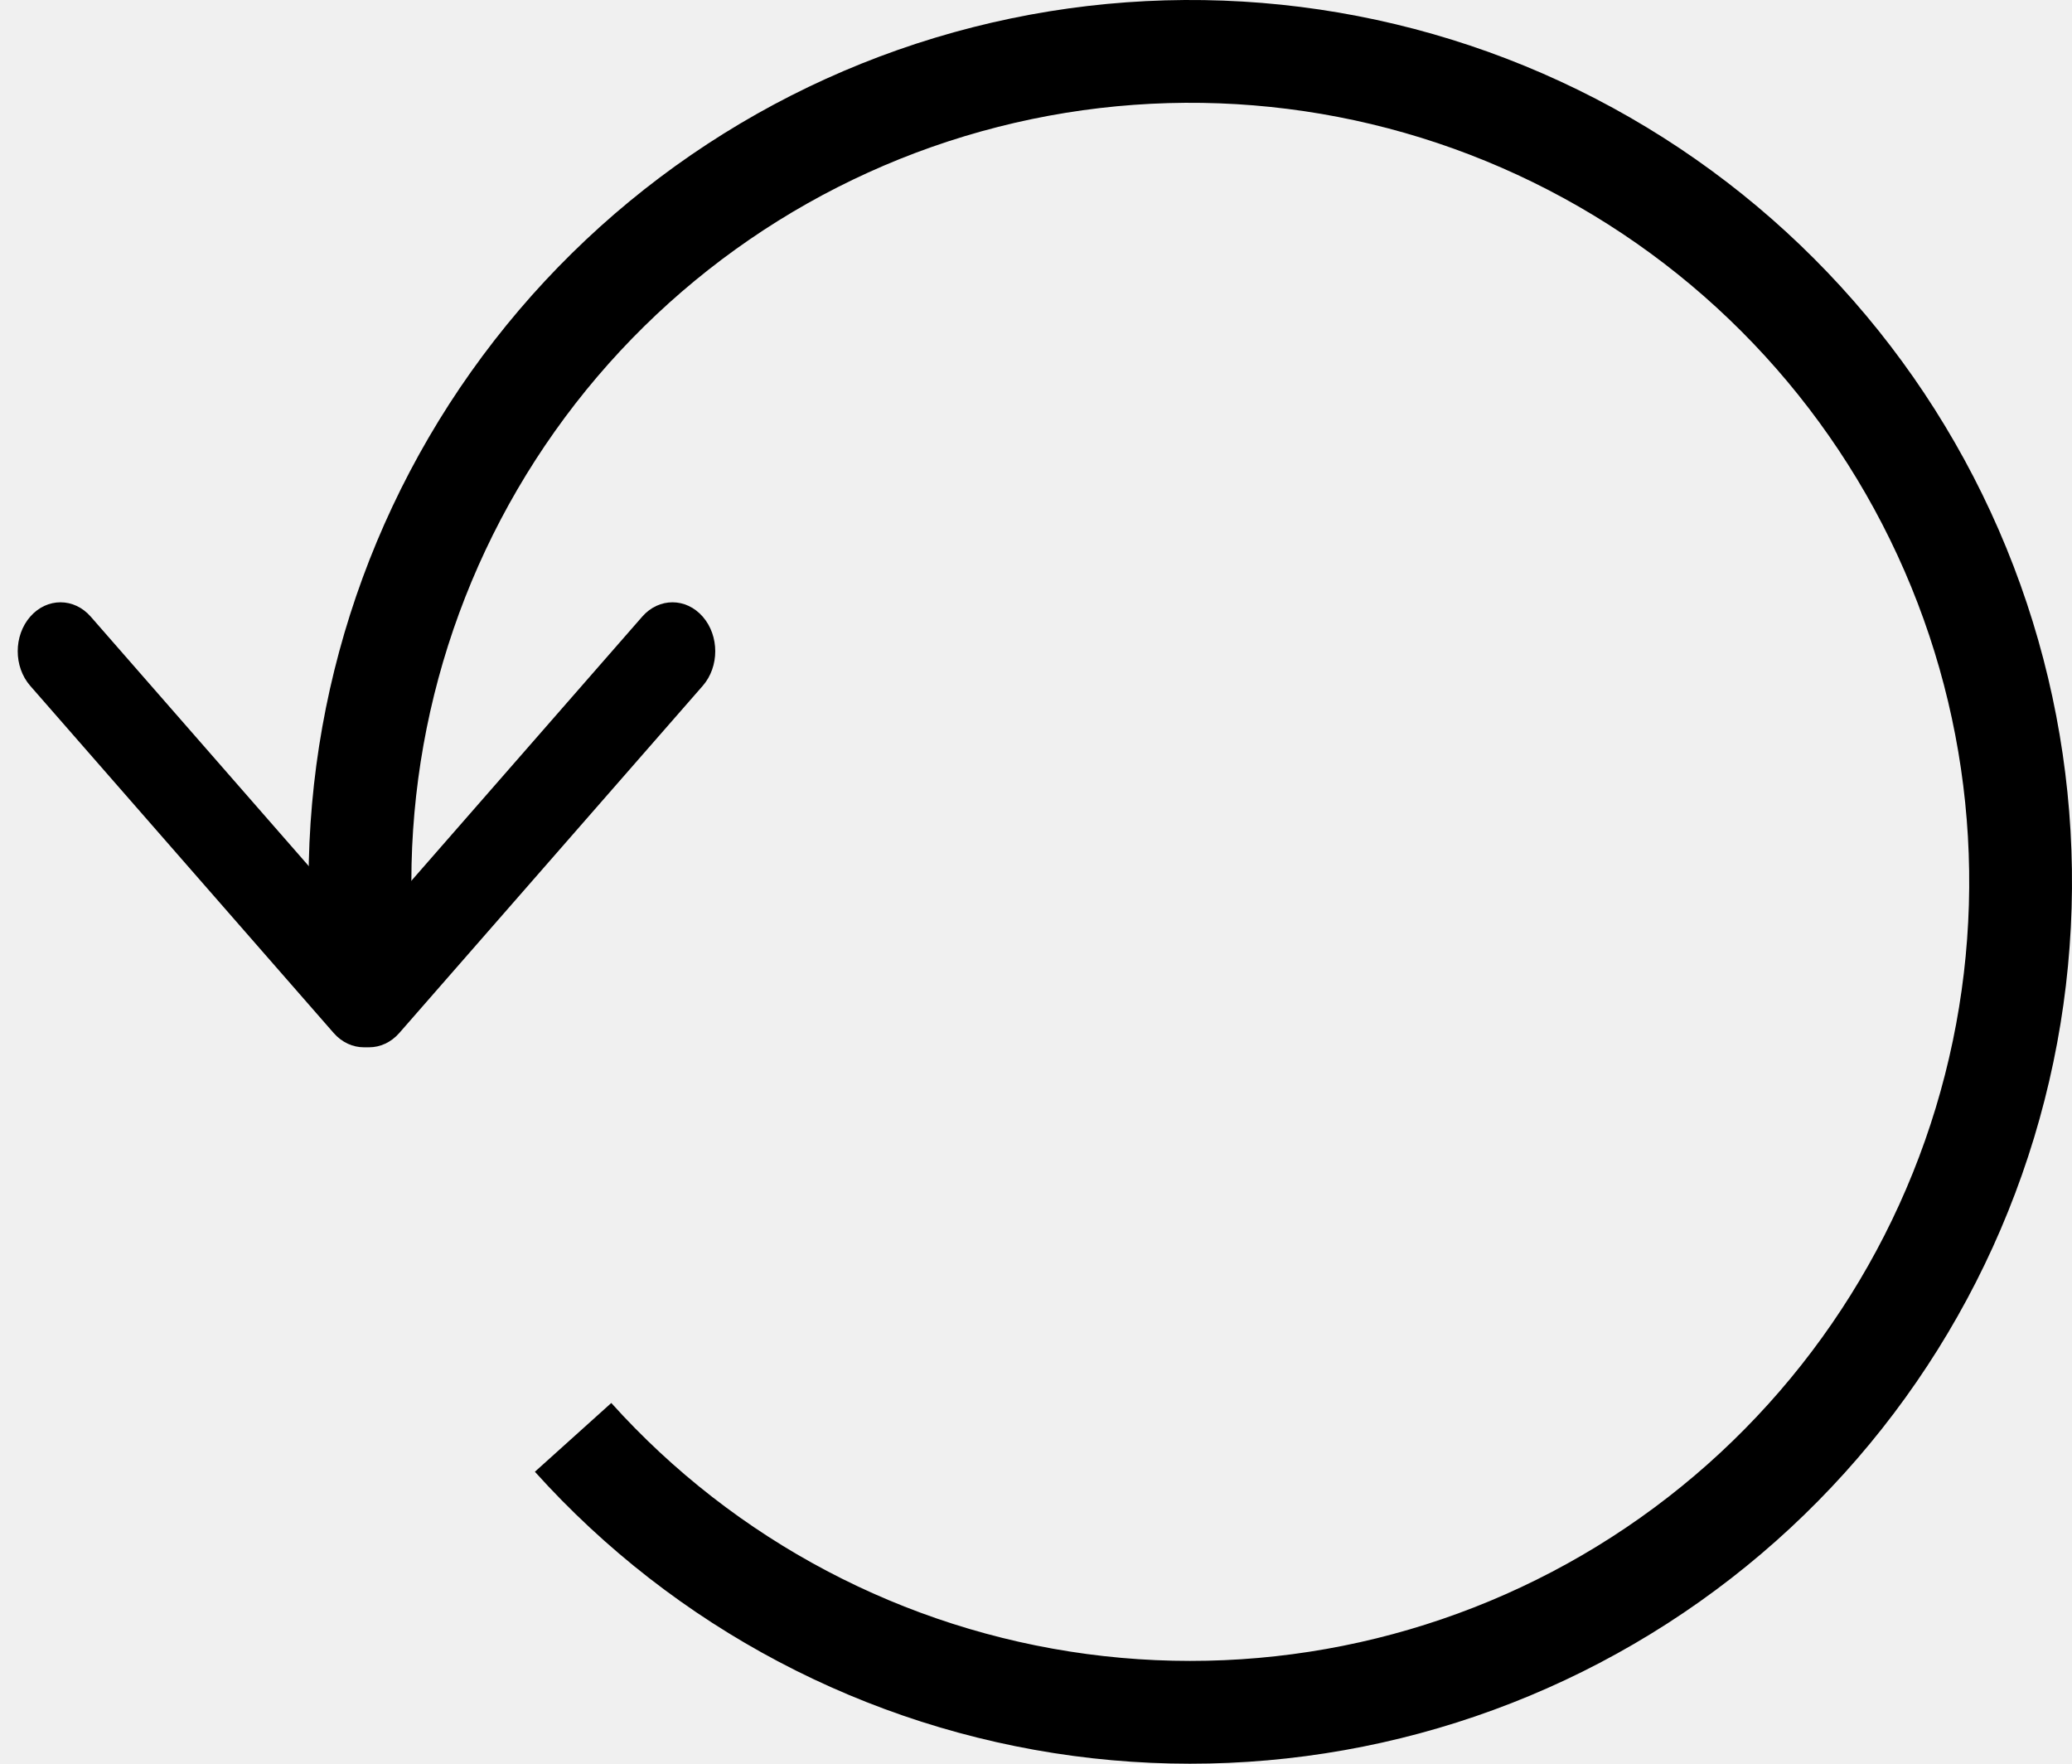
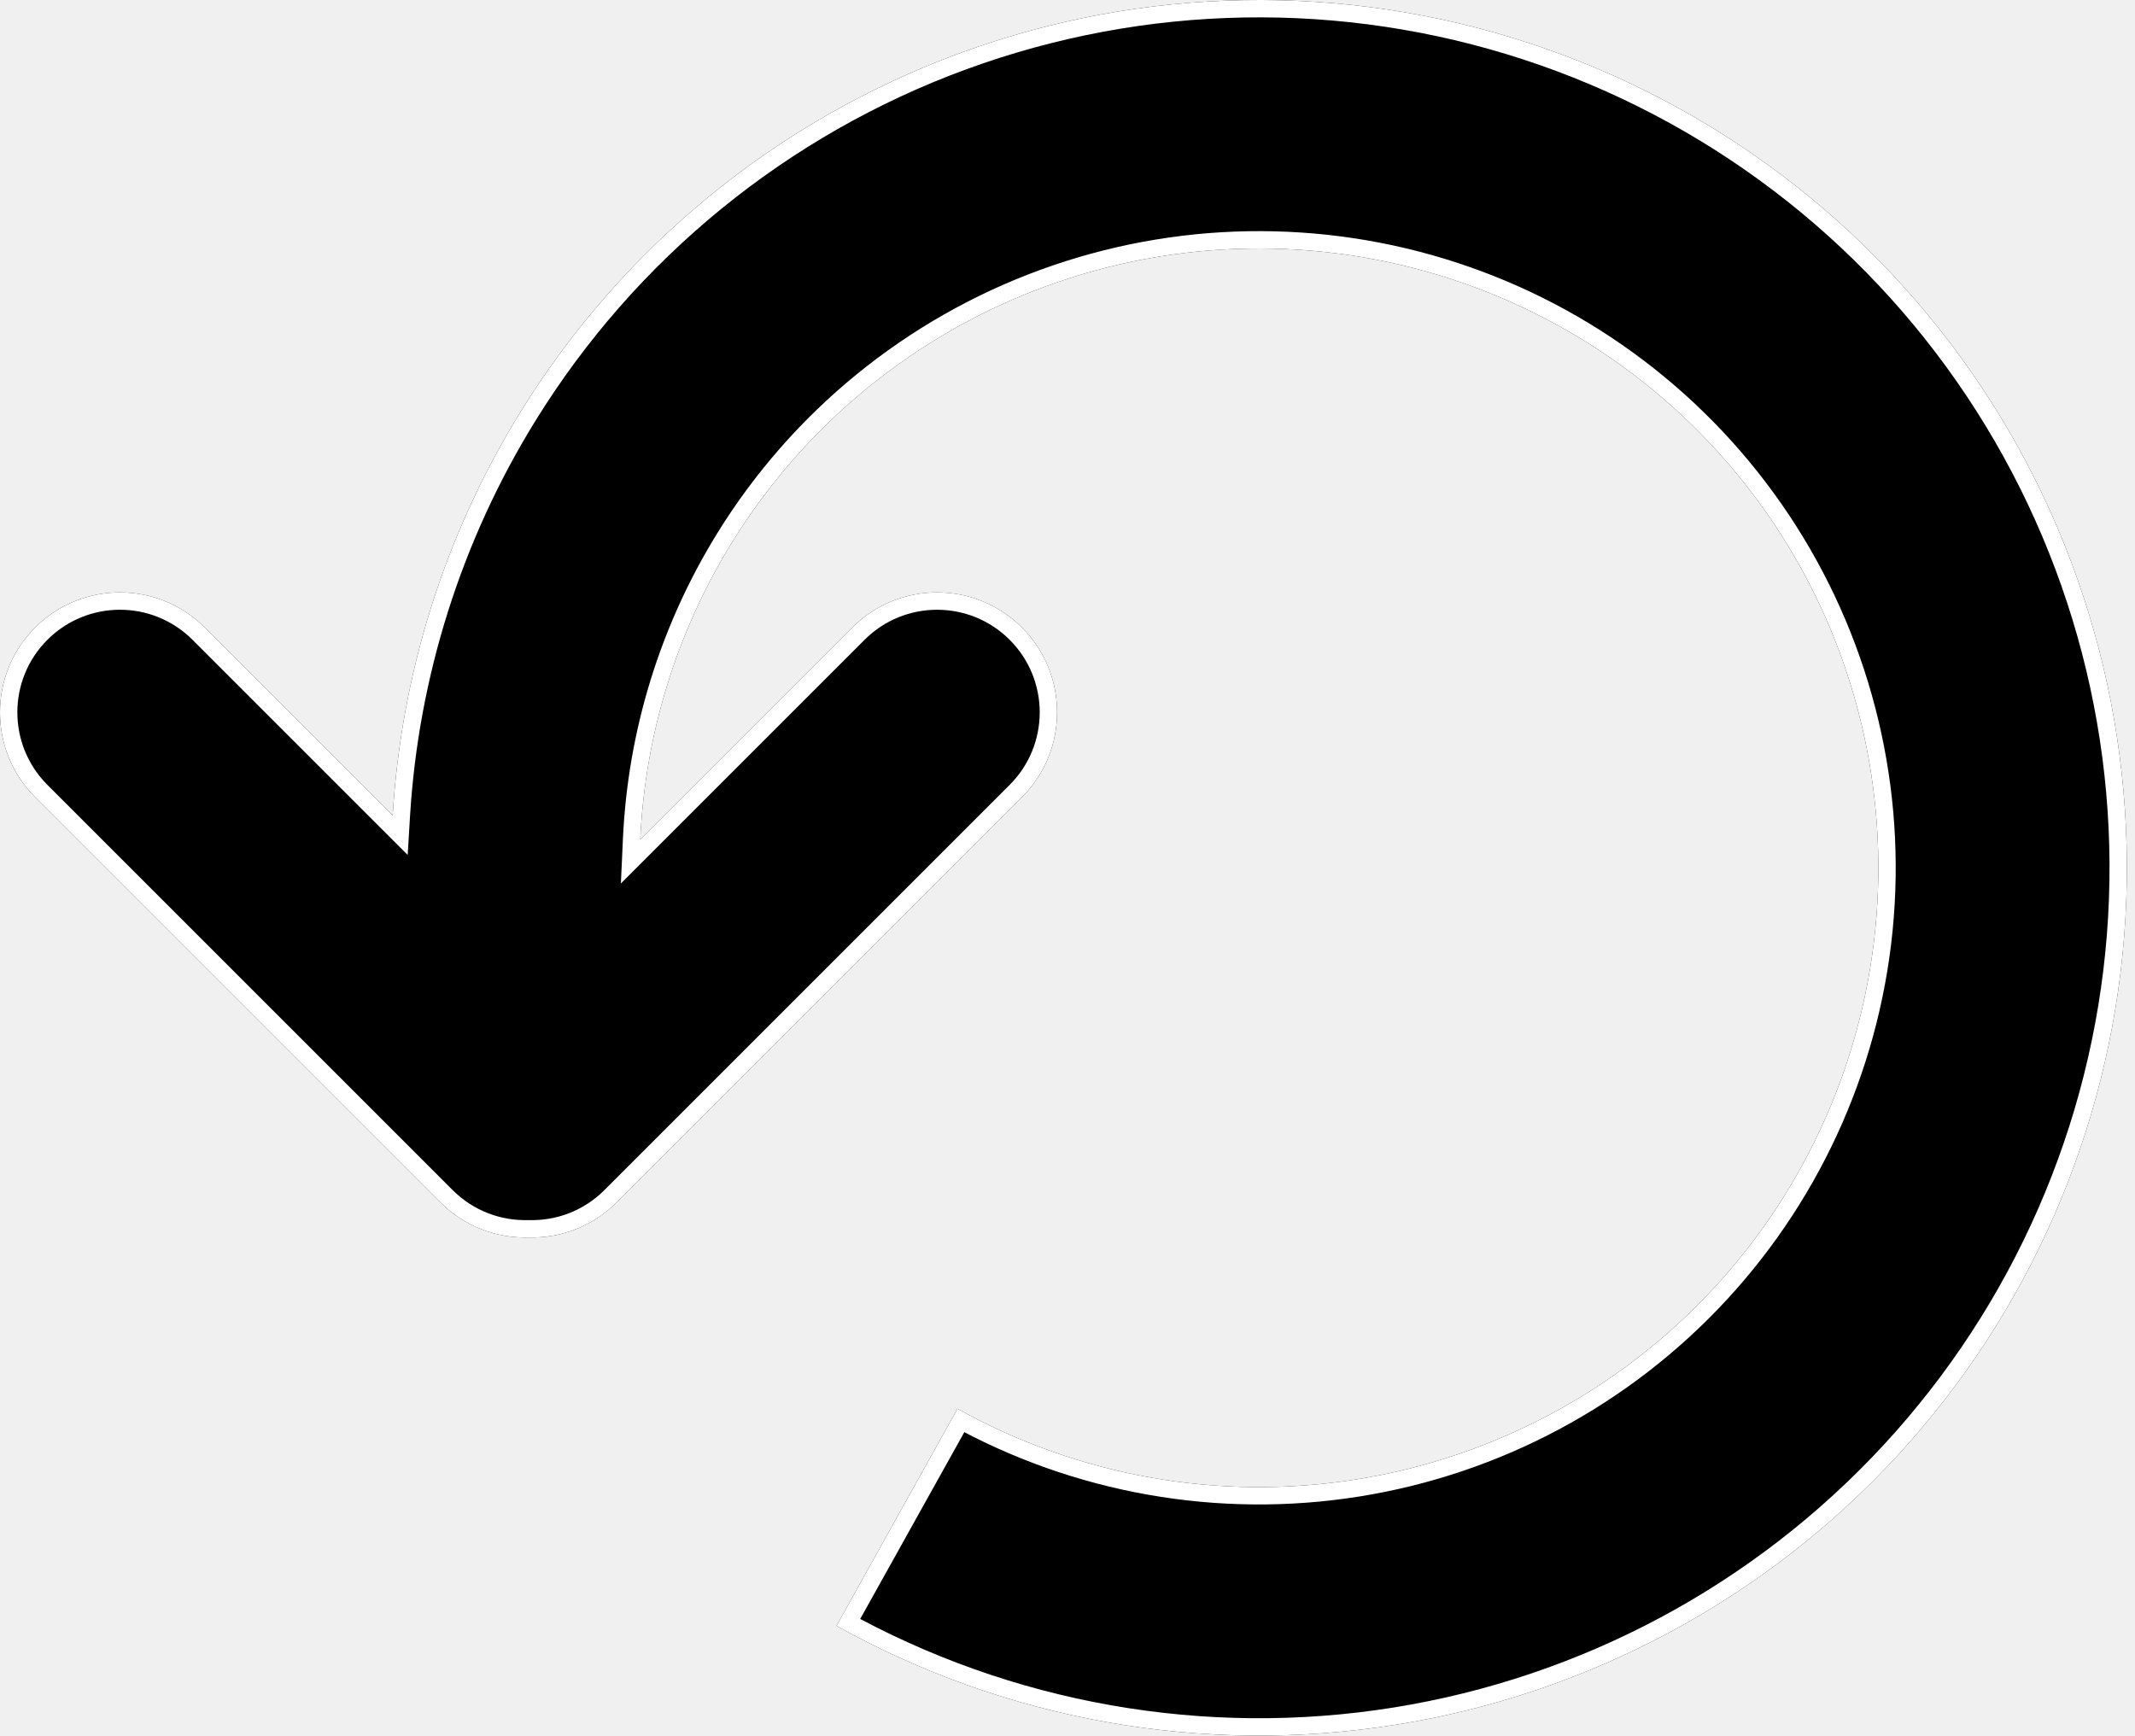
- <svg xmlns="http://www.w3.org/2000/svg" width="235" height="200" viewBox="0 0 235 200" fill="none">
-   <path d="M35.388 108.797C33.299 85.149 39.692 61.529 53.423 42.163C67.153 22.796 87.326 8.946 110.332 3.09C133.339 -2.766 157.678 -0.246 178.997 10.199C200.316 20.644 217.223 38.332 226.696 60.101C236.168 81.87 237.586 106.298 230.698 129.017C223.809 151.735 209.063 171.262 189.096 184.105C169.13 196.947 145.246 202.267 121.716 199.114C98.186 195.96 76.546 184.538 60.666 166.892L69.331 159.094C83.36 174.684 102.478 184.774 123.265 187.56C144.051 190.346 165.151 185.646 182.79 174.301C200.43 162.955 213.457 145.705 219.542 125.634C225.628 105.564 224.375 83.983 216.007 64.752C207.639 45.521 192.702 29.894 173.868 20.667C155.035 11.439 133.532 9.213 113.208 14.387C92.883 19.56 75.062 31.796 62.932 48.905C50.802 66.014 45.154 86.88 46.999 107.771L35.388 108.797Z" fill="black" />
-   <rect y="0.753" width="61.706" height="9.424" rx="4.712" transform="matrix(0.658149 0.752888 -0.658149 0.752888 7.35635 66.186)" fill="black" stroke="black" />
-   <rect y="0.753" width="61.706" height="9.424" rx="4.712" transform="matrix(-0.658149 0.752888 0.658149 0.752888 75.7747 66.186)" fill="black" stroke="black" />
+ <svg xmlns="http://www.w3.org/2000/svg" width="246" height="200" viewBox="0 0 246 200" fill="none">
+   <mask id="path-1-inside-1_443_89" fill="white">
+     <path fill-rule="evenodd" clip-rule="evenodd" d="M45.246 93.964C46.237 77.58 51.253 61.598 59.967 47.479C71.751 28.386 89.612 13.811 110.681 6.097C131.749 -1.617 154.799 -2.023 176.125 4.946C197.452 11.915 215.815 25.854 228.262 44.52C240.71 63.186 246.519 85.496 244.754 107.863C242.99 130.23 233.756 151.353 218.536 167.837C203.316 184.321 182.994 195.208 160.839 198.748C138.684 202.287 115.983 198.273 96.384 187.352L110.324 162.339C124.31 170.133 140.511 172.998 156.322 170.472C172.133 167.946 186.636 160.176 197.497 148.412C208.359 136.648 214.949 121.573 216.208 105.611C217.467 89.65 213.322 73.728 204.439 60.407C195.555 47.085 182.451 37.138 167.231 32.165C152.011 27.191 135.562 27.48 120.526 32.986C105.491 38.491 92.744 48.893 84.334 62.518C77.929 72.896 74.324 84.685 73.773 96.745L98.205 72.313C103.602 66.915 112.353 66.915 117.751 72.313C123.148 77.711 123.148 86.462 117.751 91.859L71.055 138.555C68.259 141.351 64.563 142.698 60.9 142.598C57.236 142.698 53.541 141.351 50.745 138.555L4.048 91.858C-1.349 86.461 -1.349 77.71 4.048 72.312C9.446 66.915 18.197 66.915 23.594 72.312L45.246 93.964Z" />
+   </mask>
+   <path fill-rule="evenodd" clip-rule="evenodd" d="M45.246 93.964C46.237 77.58 51.253 61.598 59.967 47.479C71.751 28.386 89.612 13.811 110.681 6.097C131.749 -1.617 154.799 -2.023 176.125 4.946C197.452 11.915 215.815 25.854 228.262 44.52C240.71 63.186 246.519 85.496 244.754 107.863C242.99 130.23 233.756 151.353 218.536 167.837C203.316 184.321 182.994 195.208 160.839 198.748C138.684 202.287 115.983 198.273 96.384 187.352L110.324 162.339C124.31 170.133 140.511 172.998 156.322 170.472C172.133 167.946 186.636 160.176 197.497 148.412C208.359 136.648 214.949 121.573 216.208 105.611C217.467 89.65 213.322 73.728 204.439 60.407C195.555 47.085 182.451 37.138 167.231 32.165C152.011 27.191 135.562 27.48 120.526 32.986C105.491 38.491 92.744 48.893 84.334 62.518C77.929 72.896 74.324 84.685 73.773 96.745L98.205 72.313C103.602 66.915 112.353 66.915 117.751 72.313C123.148 77.711 123.148 86.462 117.751 91.859L71.055 138.555C68.259 141.351 64.563 142.698 60.9 142.598C57.236 142.698 53.541 141.351 50.745 138.555L4.048 91.858C-1.349 86.461 -1.349 77.71 4.048 72.312C9.446 66.915 18.197 66.915 23.594 72.312L45.246 93.964Z" fill="black" />
+   <path d="M45.246 93.964L47.242 94.085L46.974 98.52L43.832 95.378L45.246 93.964ZM59.967 47.479L58.265 46.428L58.265 46.428L59.967 47.479ZM110.681 6.097L109.993 4.219L110.681 6.097ZM176.125 4.946L176.747 3.045L176.747 3.045L176.125 4.946ZM228.262 44.52L229.926 43.41L229.926 43.41L228.262 44.52ZM244.754 107.863L242.761 107.706L242.761 107.706L244.754 107.863ZM218.536 167.837L220.005 169.194L220.005 169.194L218.536 167.837ZM160.839 198.748L160.524 196.773L160.524 196.773L160.839 198.748ZM96.384 187.352L95.411 189.099L93.664 188.125L94.637 186.378L96.384 187.352ZM110.324 162.339L108.577 161.365L109.55 159.618L111.297 160.592L110.324 162.339ZM156.322 170.472L156.007 168.497L156.007 168.497L156.322 170.472ZM197.497 148.412L198.967 149.769L198.967 149.769L197.497 148.412ZM216.208 105.611L218.202 105.769L218.202 105.769L216.208 105.611ZM204.439 60.407L206.103 59.297L206.103 59.297L204.439 60.407ZM167.231 32.165L167.852 30.264L167.852 30.264L167.231 32.165ZM120.526 32.986L119.839 31.108L119.839 31.108L120.526 32.986ZM84.334 62.518L82.632 61.468L82.632 61.468L84.334 62.518ZM73.773 96.745L75.187 98.159L71.54 101.806L71.775 96.653L73.773 96.745ZM98.205 72.313L96.79 70.899L96.79 70.899L98.205 72.313ZM117.751 72.313L116.337 73.727L116.337 73.727L117.751 72.313ZM60.9 142.598L60.845 140.598L60.9 140.597L60.955 140.598L60.9 142.598ZM4.048 91.858L5.462 90.444L5.462 90.444L4.048 91.858ZM4.048 72.312L2.634 70.898L2.634 70.898L4.048 72.312ZM23.594 72.312L22.18 73.726L22.18 73.726L23.594 72.312ZM43.25 93.843C44.261 77.132 49.377 60.83 58.265 46.428L61.669 48.529C53.129 62.366 48.214 78.029 47.242 94.085L43.25 93.843ZM58.265 46.428C70.284 26.954 88.503 12.088 109.993 4.219L111.368 7.975C90.722 15.535 73.217 29.819 61.669 48.529L58.265 46.428ZM109.993 4.219C131.482 -3.65 154.994 -4.063 176.747 3.045L175.504 6.847C154.604 0.018 132.015 0.415 111.368 7.975L109.993 4.219ZM176.747 3.045C198.499 10.154 217.23 24.371 229.926 43.41L226.598 45.63C214.4 27.336 196.404 13.677 175.504 6.847L176.747 3.045ZM229.926 43.41C242.623 62.45 248.548 85.206 246.748 108.02L242.761 107.706C244.489 85.787 238.797 63.923 226.598 45.63L229.926 43.41ZM246.748 108.02C244.949 130.834 235.53 152.38 220.005 169.194L217.066 166.481C231.982 150.326 241.032 129.625 242.761 107.706L246.748 108.02ZM220.005 169.194C204.481 186.008 183.753 197.113 161.155 200.723L160.524 196.773C182.236 193.304 202.151 182.635 217.066 166.481L220.005 169.194ZM161.155 200.723C138.557 204.333 115.401 200.239 95.411 189.099L97.358 185.604C116.564 196.308 138.812 200.241 160.524 196.773L161.155 200.723ZM94.637 186.378L108.577 161.365L112.071 163.312L98.131 188.325L94.637 186.378ZM111.297 160.592C124.892 168.168 140.639 170.952 156.007 168.497L156.638 172.447C140.383 175.043 123.728 172.099 109.35 164.086L111.297 160.592ZM156.007 168.497C171.375 166.042 185.47 158.49 196.028 147.056L198.967 149.769C187.801 161.863 172.892 169.85 156.638 172.447L156.007 168.497ZM196.028 147.056C206.585 135.621 212.991 120.969 214.214 105.454L218.202 105.769C216.908 122.178 210.133 137.675 198.967 149.769L196.028 147.056ZM214.214 105.454C215.438 89.939 211.409 74.464 202.775 61.516L206.103 59.297C215.235 72.992 219.496 89.359 218.202 105.769L214.214 105.454ZM202.775 61.516C194.14 48.568 181.403 38.9 166.61 34.066L167.852 30.264C183.498 35.376 196.97 45.602 206.103 59.297L202.775 61.516ZM166.61 34.066C151.817 29.232 135.828 29.513 121.214 34.864L119.839 31.108C135.295 25.448 152.206 25.151 167.852 30.264L166.61 34.066ZM121.214 34.864C106.6 40.215 94.21 50.325 86.036 63.569L82.632 61.468C91.277 47.46 104.382 36.767 119.839 31.108L121.214 34.864ZM86.036 63.569C79.81 73.656 76.306 85.115 75.771 96.836L71.775 96.653C72.341 84.256 76.047 72.137 82.632 61.468L86.036 63.569ZM99.619 73.727L75.187 98.159L72.359 95.331L96.79 70.899L99.619 73.727ZM116.337 73.727C111.72 69.111 104.235 69.111 99.619 73.727L96.79 70.899C102.969 64.72 112.986 64.72 119.165 70.899L116.337 73.727ZM116.337 90.445C120.953 85.829 120.953 78.344 116.337 73.727L119.165 70.899C125.344 77.077 125.344 87.095 119.165 93.273L116.337 90.445ZM69.641 137.141L116.337 90.445L119.165 93.273L72.47 139.969L69.641 137.141ZM60.955 140.598C64.092 140.685 67.25 139.532 69.641 137.141L72.47 139.969C69.269 143.169 65.035 144.712 60.845 144.597L60.955 140.598ZM52.159 137.141C54.55 139.532 57.708 140.685 60.845 140.598L60.955 144.597C56.765 144.712 52.531 143.169 49.33 139.969L52.159 137.141ZM5.462 90.444L52.159 137.141L49.33 139.969L2.634 93.272L5.462 90.444ZM5.462 73.726C0.846 78.343 0.846 85.828 5.462 90.444L2.634 93.272C-3.545 87.094 -3.545 77.076 2.634 70.898L5.462 73.726ZM22.18 73.726C17.564 69.11 10.079 69.11 5.462 73.726L2.634 70.898C8.813 64.719 18.83 64.719 25.009 70.898L22.18 73.726ZM43.832 95.378L22.18 73.726L25.009 70.898L46.66 92.55L43.832 95.378Z" fill="white" mask="url(#path-1-inside-1_443_89)" />
</svg>
